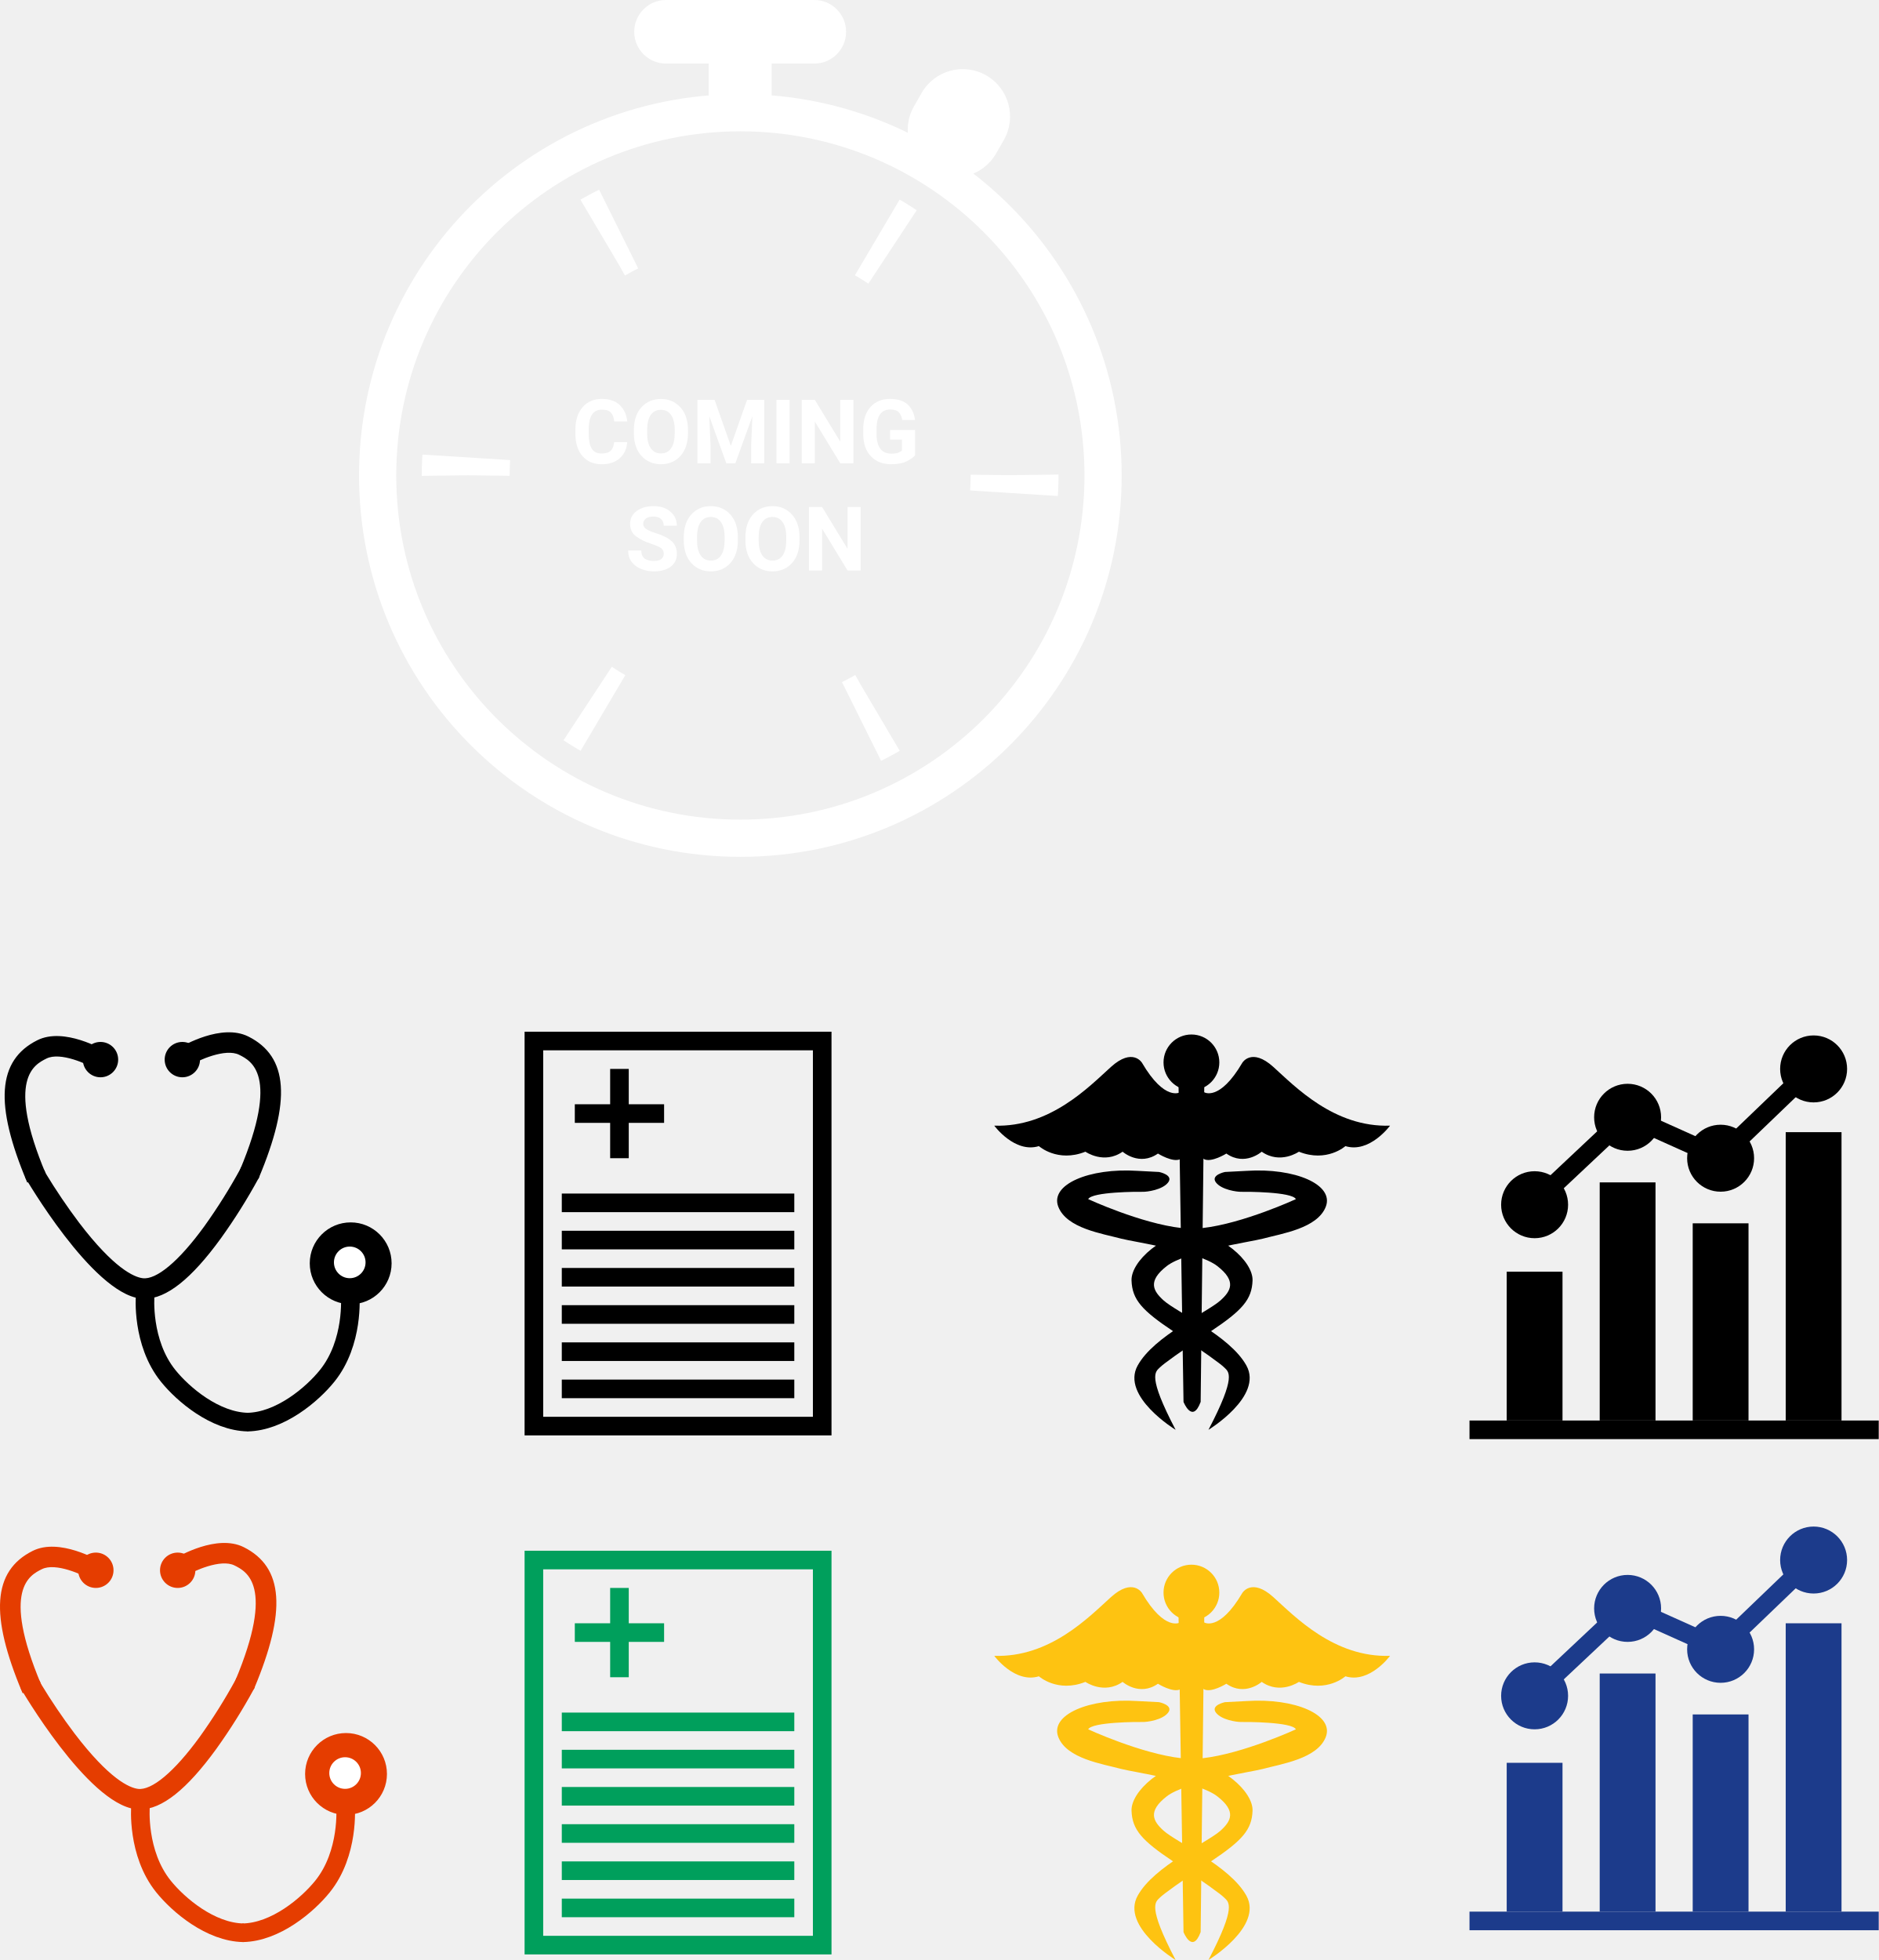
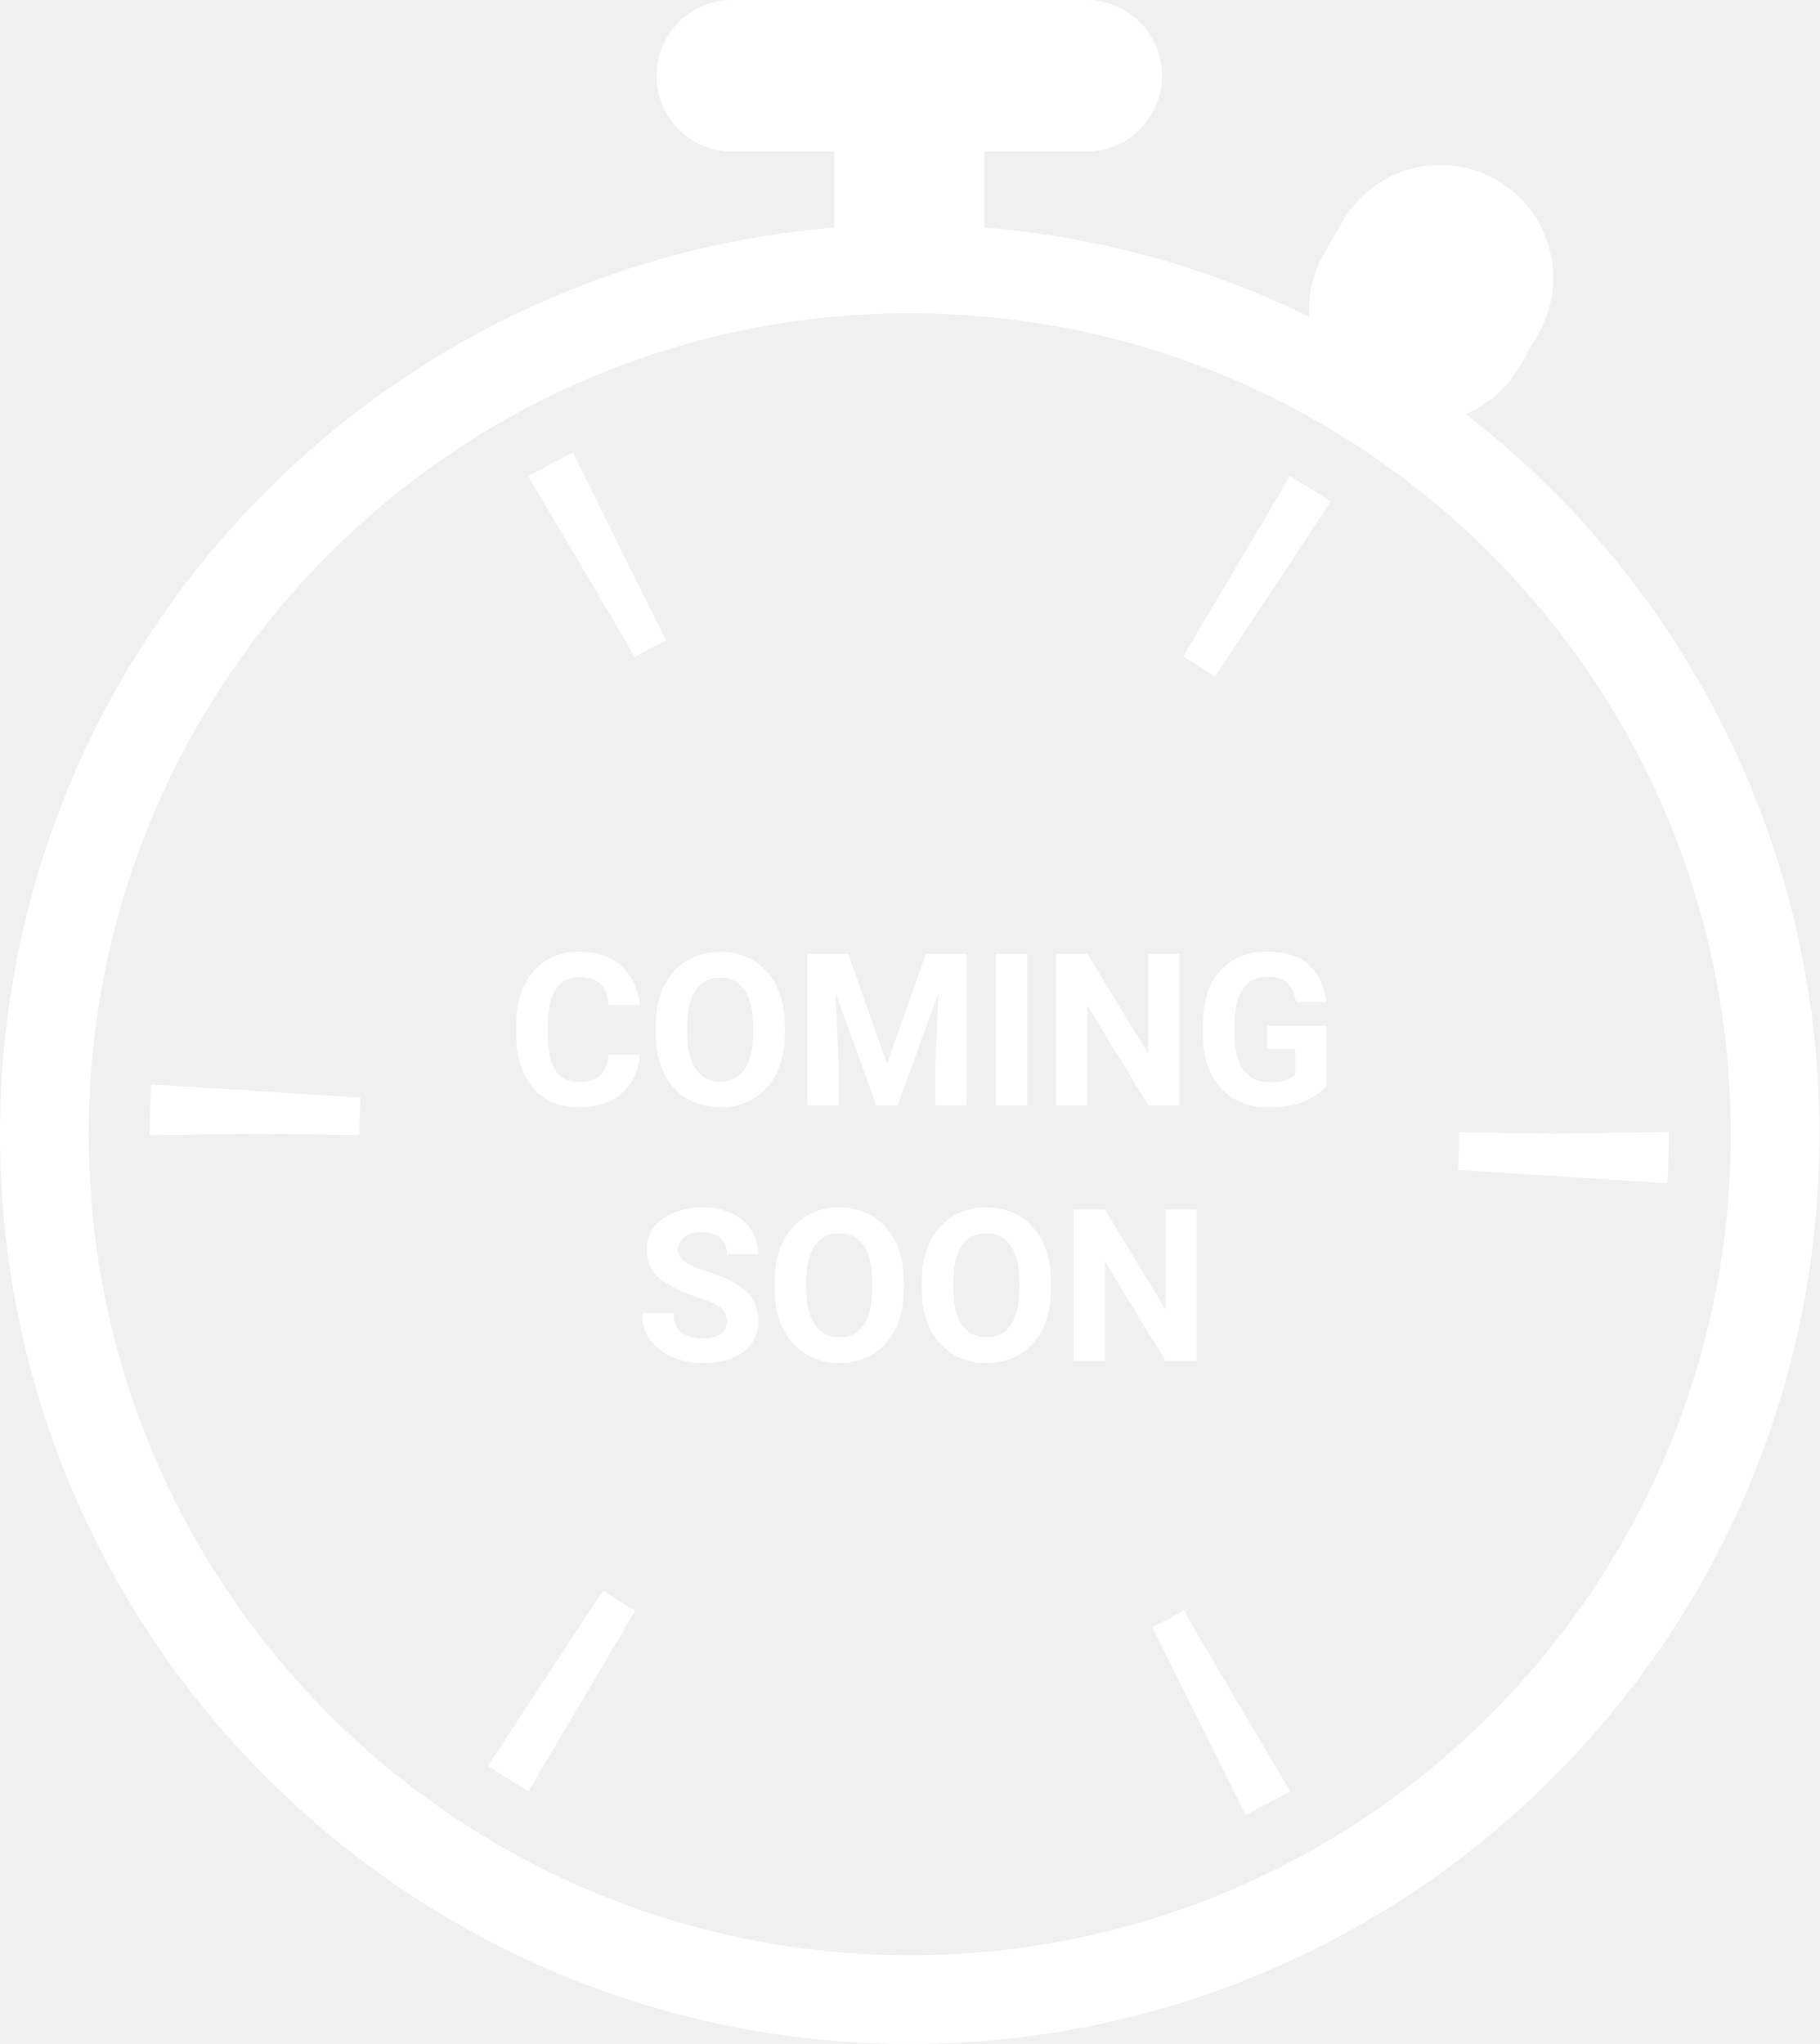
- <svg xmlns="http://www.w3.org/2000/svg" id="Layer_1" data-name="Layer 1" viewBox="0 0 1010.03 1053.59">
+ <svg xmlns="http://www.w3.org/2000/svg" id="Layer_1" data-name="Layer 1" viewBox="0 0 410 460.59">
  <defs>
-     <style>.cls-1,.cls-11,.cls-15,.cls-17,.cls-4,.cls-7{fill:none;}.cls-1,.cls-10,.cls-2,.cls-3,.cls-9{stroke:#000;}.cls-1,.cls-10,.cls-11,.cls-12,.cls-13,.cls-15,.cls-17,.cls-2,.cls-3,.cls-4,.cls-5,.cls-6,.cls-7,.cls-9{stroke-miterlimit:10;}.cls-1,.cls-10,.cls-11,.cls-13,.cls-4,.cls-7{stroke-width:10px;}.cls-14,.cls-16,.cls-3,.cls-6{fill:#fff;}.cls-4,.cls-5,.cls-6{stroke:#e53d00;}.cls-5{fill:#e53d00;}.cls-7{stroke:#009f5c;}.cls-8{fill:#fec311;}.cls-12,.cls-9{stroke-width:30px;}.cls-11,.cls-12,.cls-13{stroke:#1c3b8b;}.cls-13{fill:#1c3b8b;}.cls-15,.cls-17{stroke:#fff;}.cls-15{stroke-width:47.25px;stroke-dasharray:9.66 144.85;}.cls-16{font-size:48px;font-family:Roboto-Bold, Roboto;font-weight:700;}.cls-17{stroke-width:20px;}</style>
+     <style>.cls-1,.cls-3{fill:#fff;}.cls-2,.cls-4{fill:none;stroke:#fff;stroke-miterlimit:10;}.cls-2{stroke-width:47.25px;stroke-dasharray:9.66 144.85;}.cls-3{font-size:48px;font-family:Roboto-Bold, Roboto;font-weight:700;}.cls-4{stroke-width:20px;}</style>
  </defs>
-   <g id="examinations">
-     <path class="cls-1" d="M243.23,767s2.09,25.07-12.38,43c-7.94,9.87-25.22,24.6-42.95,24.86" transform="translate(-54.97 -70.41)" />
-     <path class="cls-2" d="M69.89,705.44c-17.46-41.57-15.8-64.83,5.37-75.41,14-7,34.52,4.81,36.81,6.18l-5.14,8.58c-4.59-2.74-19.44-9.69-27.19-5.82-6.66,3.33-22.25,11.12-.63,62.59Z" transform="translate(-54.97 -70.41)" />
-     <path class="cls-2" d="M193.63,703.44l-9.22-3.88c21.62-51.47,6-59.26-.63-62.59-7.75-3.88-22.6,3.08-27.19,5.82l-5.14-8.58c2.28-1.37,22.75-13.21,36.8-6.18C209.43,638.61,211.08,661.87,193.63,703.44Z" transform="translate(-54.97 -70.41)" />
-     <circle class="cls-2" cx="54.03" cy="569.59" r="9" />
-     <circle class="cls-2" cx="188.53" cy="679.09" r="21.5" />
-     <circle class="cls-3" cx="188.03" cy="678.59" r="9" />
-     <circle class="cls-2" cx="98.03" cy="569.59" r="9" />
-     <path class="cls-2" d="M193.89,702.81c.11-.27-8.8-4.89-8.83-4.82s-.17.41-.26.62l-.12.3a301,301,0,0,1-19.47,31C151.53,748.75,139.29,759,131.62,758c-4.81-.6-15.71-5.32-34.58-30.11a319.32,319.32,0,0,1-18-26.62c-.21-.48-.41-1-.61-1.45-.11-.28-9.5,3.16-9.39,3.44,0,0,35.64,61.45,61.37,64.66a17.49,17.49,0,0,0,2.29.14c11.54,0,24.87-10.6,40.62-32.29a306,306,0,0,0,20.32-32.38Z" transform="translate(-54.97 -70.41)" />
-     <path class="cls-1" d="M133,767s-2.09,25.07,12.38,43c7.94,9.87,25.21,24.6,43,24.86" transform="translate(-54.97 -70.41)" />
-   </g>
-   <g id="examinations-color">
-     <path class="cls-4" d="M240.73,1041.5s2.09,25.07-12.38,43c-7.94,9.87-25.22,24.6-42.95,24.86" transform="translate(-54.97 -70.41)" />
-     <path class="cls-5" d="M67.39,979.94c-17.46-41.57-15.8-64.83,5.37-75.41,14-7,34.52,4.81,36.81,6.18l-5.14,8.58c-4.59-2.74-19.44-9.69-27.19-5.82-6.66,3.33-22.25,11.12-.63,62.59Z" transform="translate(-54.97 -70.41)" />
-     <path class="cls-5" d="M191.13,977.94l-9.22-3.88c21.62-51.47,6-59.26-.63-62.59-7.75-3.88-22.6,3.08-27.19,5.82L149,908.71c2.28-1.37,22.75-13.21,36.8-6.18C206.93,913.11,208.58,936.37,191.13,977.94Z" transform="translate(-54.97 -70.41)" />
-     <circle class="cls-5" cx="51.53" cy="844.09" r="9" />
-     <circle class="cls-5" cx="186.03" cy="953.59" r="21.5" />
-     <circle class="cls-6" cx="185.53" cy="953.09" r="9" />
-     <circle class="cls-5" cx="95.53" cy="844.09" r="9" />
-     <path class="cls-5" d="M191.39,977.31c.11-.27-8.8-4.89-8.83-4.82s-.17.41-.26.62l-.12.3a301,301,0,0,1-19.47,31c-13.68,18.81-25.92,29.06-33.59,28.1-4.81-.6-15.71-5.32-34.58-30.11a319.32,319.32,0,0,1-18-26.62c-.21-.48-.41-1-.61-1.45-.11-.28-9.5,3.16-9.39,3.44,0,0,35.64,61.45,61.37,64.66a17.49,17.49,0,0,0,2.29.14c11.54,0,24.87-10.6,40.62-32.29a306,306,0,0,0,20.32-32.38Z" transform="translate(-54.97 -70.41)" />
-     <path class="cls-4" d="M130.5,1041.5s-2.09,25.07,12.38,43c7.94,9.87,25.21,24.6,43,24.86" transform="translate(-54.97 -70.41)" />
-   </g>
-   <g id="history">
-     <rect class="cls-1" x="287.03" y="559.59" width="155" height="207" />
-     <line class="cls-1" x1="333.03" y1="574.59" x2="333.03" y2="622.59" />
-     <line class="cls-1" x1="302.03" y1="646.59" x2="427.03" y2="646.59" />
-     <line class="cls-1" x1="302.03" y1="666.59" x2="427.03" y2="666.59" />
-     <line class="cls-1" x1="302.03" y1="686.59" x2="427.03" y2="686.59" />
-     <line class="cls-1" x1="302.03" y1="706.59" x2="427.03" y2="706.59" />
-     <line class="cls-1" x1="302.03" y1="726.59" x2="427.03" y2="726.59" />
-     <line class="cls-1" x1="302.03" y1="746.59" x2="427.03" y2="746.59" />
-     <line class="cls-1" x1="309.03" y1="598.59" x2="357.03" y2="598.59" />
-   </g>
-   <g id="history-color">
-     <rect class="cls-7" x="287.03" y="838.59" width="155" height="207" />
-     <line class="cls-7" x1="333.03" y1="853.59" x2="333.03" y2="901.59" />
-     <line class="cls-7" x1="302.03" y1="925.59" x2="427.03" y2="925.59" />
-     <line class="cls-7" x1="302.03" y1="945.59" x2="427.03" y2="945.59" />
-     <line class="cls-7" x1="302.03" y1="965.59" x2="427.03" y2="965.59" />
-     <line class="cls-7" x1="302.03" y1="985.59" x2="427.03" y2="985.59" />
-     <line class="cls-7" x1="302.03" y1="1005.59" x2="427.03" y2="1005.59" />
-     <line class="cls-7" x1="302.03" y1="1025.59" x2="427.03" y2="1025.59" />
-     <line class="cls-7" x1="309.03" y1="877.59" x2="357.03" y2="877.59" />
-   </g>
-   <g id="extras">
-     <path d="M689.5,657.5s-8.2,5.33-20.6-15.83c0,0-5-8.28-16.68,2.28S619.5,676.5,589.5,675.5c0,0,11,15,24,11,0,0,10,9,25,3,0,0,10,7,20,0,0,0,9,8,19,1,0,0,8,5,12,3S689.5,657.5,689.5,657.5Z" transform="translate(-54.97 -70.41)" />
-     <path d="M702.28,657.5s8.19,5.33,20.6-15.83c0,0,5-8.28,16.68,2.28s32.72,32.55,62.72,31.55c0,0-11,15-24,11,0,0-10,9-25,3,0,0-10,7-20,0,0,0-9,8-19,1,0,0-8,5-12,3S702.28,657.5,702.28,657.5Z" transform="translate(-54.97 -70.41)" />
-     <circle cx="640.53" cy="571.09" r="15" />
-     <path d="M688.5,649.5,691.25,824s4.75,12,9.21,0l2-174.5Z" transform="translate(-54.97 -70.41)" />
-     <path d="M666.5,699.8l11.62.6S686,702,683,706s-11.33,5.12-13.66,5.06S642,711,640,715c0,0,28.3,13.07,50.15,15.54s38.57,18,38.21,28.22-5.53,16-22.36,27.24-25.5,17.5-27.5,19.5c-2.4,2.4-6.77,4.33,8.5,33.5,0,0-29.56-18-20.41-34.55,8.88-16.08,37.35-28.51,44.58-35.05,5.65-5.12,8.6-10.36-1.72-18.4s-45-13-51.64-14.74c-10.23-2.75-29.32-5.52-33.87-17.14C619.27,707.17,640.5,698.1,666.5,699.8Z" transform="translate(-54.97 -70.41)" />
-     <path d="M725.16,699.8l-11.62.6s-7.88,1.6-4.88,5.6,11.32,5.12,13.66,5.06,27.34-.06,29.34,3.94c0,0-28.3,13.07-50.15,15.54s-38.57,18-38.21,28.22,5.52,16,22.36,27.24,25.5,17.5,27.5,19.5c2.4,2.4,6.76,4.33-8.5,33.5,0,0,29.56-18,20.4-34.55-8.87-16.08-37.34-28.51-44.57-35.05-5.65-5.12-8.6-10.36,1.72-18.4s45-13,51.64-14.74c10.22-2.75,29.32-5.52,33.87-17.14C772.39,707.17,751.16,698.1,725.16,699.8Z" transform="translate(-54.97 -70.41)" />
-   </g>
-   <g id="extras-color">
-     <path class="cls-8" d="M689.5,942.5s-8.2,5.33-20.6-15.83c0,0-5-8.28-16.68,2.28S619.5,961.5,589.5,960.5c0,0,11,15,24,11,0,0,10,9,25,3,0,0,10,7,20,0,0,0,9,8,19,1,0,0,8,5,12,3S689.5,942.5,689.5,942.5Z" transform="translate(-54.97 -70.41)" />
-     <path class="cls-8" d="M702.28,942.5s8.19,5.33,20.6-15.83c0,0,5-8.28,16.68,2.28s32.72,32.55,62.72,31.55c0,0-11,15-24,11,0,0-10,9-25,3,0,0-10,7-20,0,0,0-9,8-19,1,0,0-8,5-12,3S702.28,942.5,702.28,942.5Z" transform="translate(-54.97 -70.41)" />
-     <circle class="cls-8" cx="640.53" cy="856.09" r="15" />
-     <path class="cls-8" d="M688.5,934.5l2.75,174.5s4.75,12,9.21,0l2-174.5Z" transform="translate(-54.97 -70.41)" />
-     <path class="cls-8" d="M666.5,984.8l11.62.6S686,987,683,991s-11.33,5.12-13.66,5.06S642,996,640,1000c0,0,28.3,13.07,50.15,15.54s38.57,18,38.21,28.22-5.53,16-22.36,27.24-25.5,17.5-27.5,19.5c-2.4,2.4-6.77,4.33,8.5,33.5,0,0-29.56-18-20.41-34.55,8.88-16.08,37.35-28.51,44.58-35,5.65-5.12,8.6-10.36-1.72-18.4s-45-13-51.64-14.74c-10.23-2.75-29.32-5.52-33.87-17.14C619.27,992.17,640.5,983.1,666.5,984.8Z" transform="translate(-54.97 -70.41)" />
-     <path class="cls-8" d="M725.16,984.8l-11.62.6s-7.88,1.6-4.88,5.6,11.32,5.12,13.66,5.06,27.34-.06,29.34,3.94c0,0-28.3,13.07-50.15,15.54s-38.57,18-38.21,28.22,5.52,16,22.36,27.24,25.5,17.5,27.5,19.5c2.4,2.4,6.76,4.33-8.5,33.5,0,0,29.56-18,20.4-34.55-8.87-16.08-37.34-28.51-44.57-35-5.65-5.12-8.6-10.36,1.72-18.4s45-13,51.64-14.74c10.22-2.75,29.32-5.52,33.87-17.14C772.39,992.17,751.16,983.1,725.16,984.8Z" transform="translate(-54.97 -70.41)" />
-   </g>
-   <g id="statistics">
-     <line class="cls-1" x1="824.53" y1="647.09" x2="874.53" y2="600.09" />
-     <line class="cls-1" x1="924.53" y1="622.09" x2="875.53" y2="600.09" />
-     <line class="cls-1" x1="974.53" y1="574.09" x2="924.53" y2="622.09" />
-     <line class="cls-1" x1="790.03" y1="768.59" x2="1010.03" y2="768.59" />
-     <line class="cls-9" x1="825.03" y1="763.59" x2="825.03" y2="683.59" />
-     <line class="cls-9" x1="875.03" y1="763.59" x2="875.03" y2="635.59" />
-     <line class="cls-9" x1="975.03" y1="763.59" x2="975.03" y2="608.59" />
-     <line class="cls-9" x1="925.03" y1="763.59" x2="925.03" y2="657.59" />
-     <circle class="cls-10" cx="925.03" cy="622.59" r="13" />
-     <circle class="cls-10" cx="975.03" cy="574.59" r="13" />
-     <circle class="cls-10" cx="875.03" cy="600.59" r="13" />
-     <circle class="cls-10" cx="825.03" cy="647.59" r="13" />
-   </g>
-   <g id="statistics-color">
-     <line class="cls-11" x1="824.53" y1="911.09" x2="874.53" y2="864.09" />
-     <line class="cls-11" x1="924.53" y1="886.09" x2="875.53" y2="864.09" />
-     <line class="cls-11" x1="974.53" y1="838.09" x2="924.53" y2="886.09" />
-     <line class="cls-11" x1="790.03" y1="1032.59" x2="1010.03" y2="1032.59" />
-     <line class="cls-12" x1="825.03" y1="1027.59" x2="825.03" y2="947.59" />
-     <line class="cls-12" x1="875.03" y1="1027.59" x2="875.03" y2="899.59" />
-     <line class="cls-12" x1="975.03" y1="1027.59" x2="975.03" y2="872.59" />
-     <line class="cls-12" x1="925.03" y1="1027.59" x2="925.03" y2="921.59" />
-     <circle class="cls-13" cx="925.03" cy="886.59" r="13" />
-     <circle class="cls-13" cx="975.03" cy="838.59" r="13" />
-     <circle class="cls-13" cx="875.03" cy="864.59" r="13" />
-     <circle class="cls-13" cx="825.03" cy="911.59" r="13" />
-   </g>
-   <rect class="cls-14" x="340.97" width="113.9" height="34.17" rx="17.08" ry="17.08" />
-   <rect class="cls-14" x="381" y="16.35" width="33.83" height="35.63" />
-   <rect class="cls-14" x="545" y="107.07" width="50.9" height="59.22" rx="25.45" ry="25.45" transform="translate(88 -335.43) rotate(29.74)" />
-   <circle class="cls-15" cx="397.91" cy="255.47" r="147.54" />
-   <text class="cls-16" transform="translate(307.33 249.07)">COMING <tspan x="28.75" y="57.6">SOON</tspan>
+   <rect class="cls-1" x="147.94" width="113.9" height="34.17" rx="17.08" ry="17.08" />
+   <rect class="cls-1" x="187.97" y="16.35" width="33.83" height="35.63" />
+   <rect class="cls-1" x="545" y="107.07" width="50.9" height="59.22" rx="25.45" ry="25.45" transform="translate(-105.03 -335.43) rotate(29.74)" />
+   <circle class="cls-2" cx="204.89" cy="255.47" r="147.54" />
+   <text class="cls-3" transform="translate(114.3 249.07)">COMING <tspan x="28.75" y="57.6">SOON</tspan>
  </text>
-   <circle class="cls-17" cx="398.03" cy="255.59" r="195" />
+   <circle class="cls-4" cx="205" cy="255.59" r="195" />
</svg>
